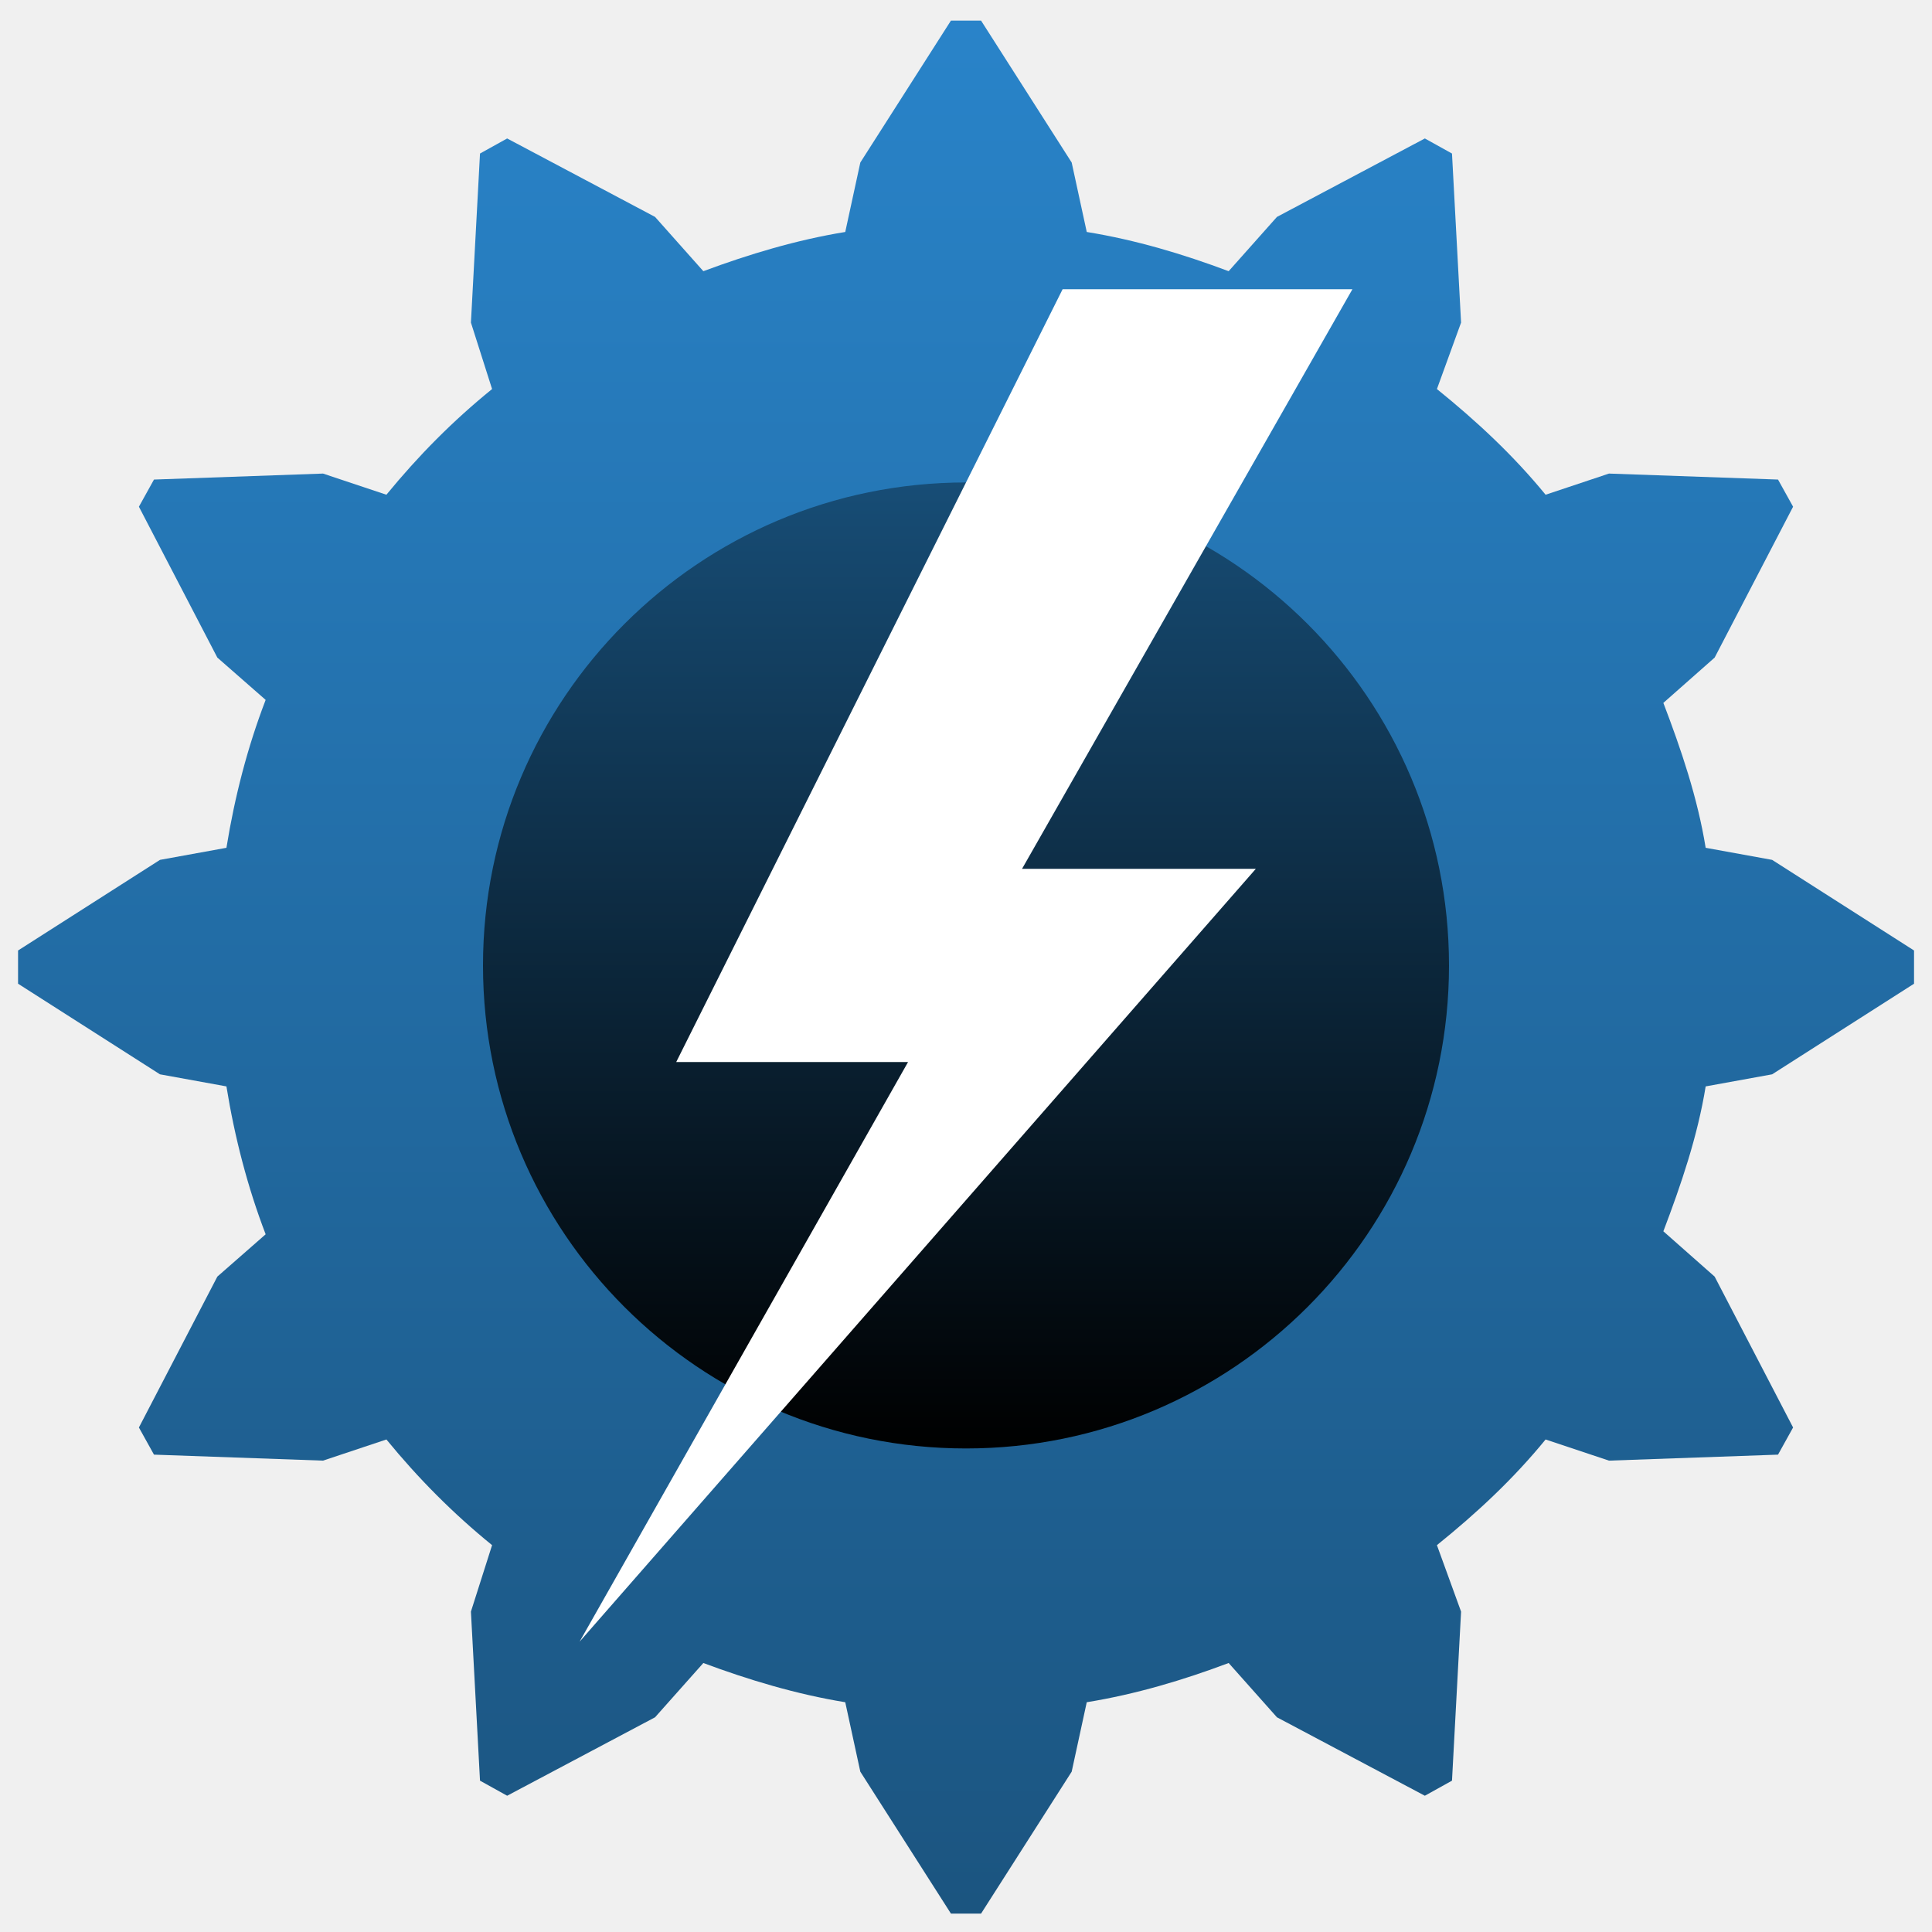
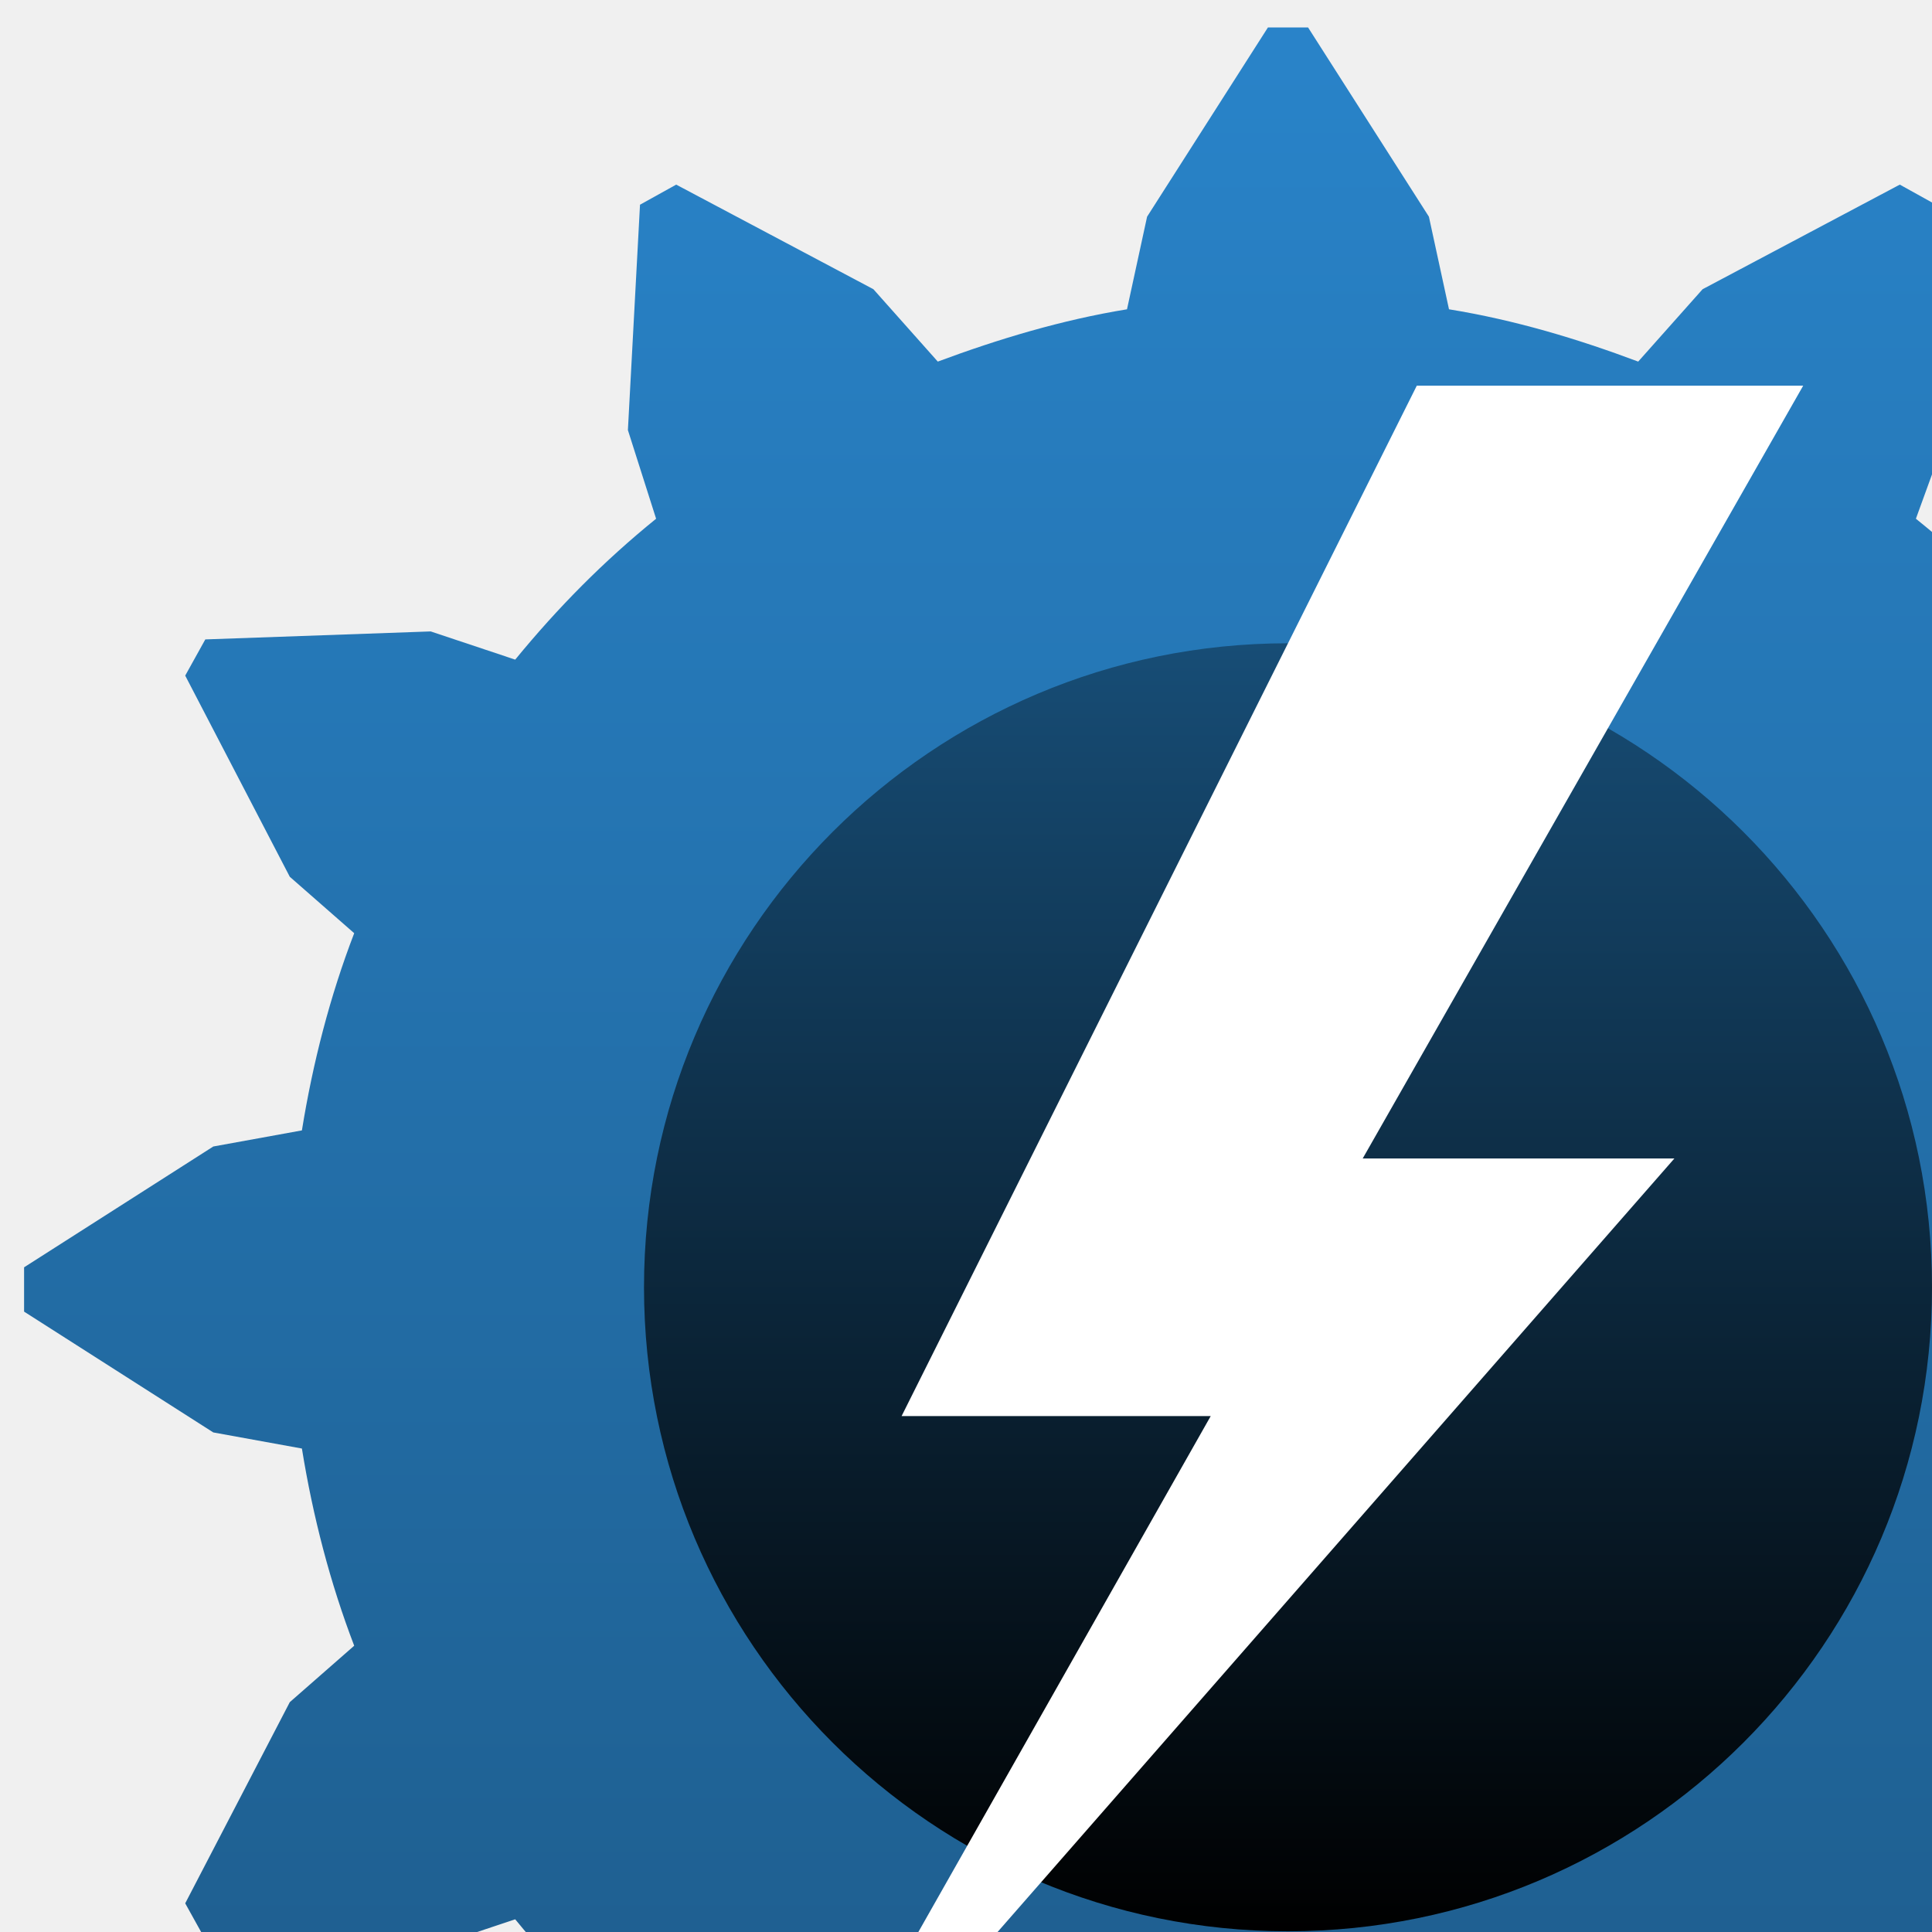
- <svg xmlns="http://www.w3.org/2000/svg" id="svg2" width="32" height="32" version="1.1">
+ <svg xmlns="http://www.w3.org/2000/svg" id="svg2" width="24" height="24" version="1.1">
  <defs id="defs4">
    <linearGradient id="linearGradient6613" x1="10" x2="10" y1="20" gradientUnits="userSpaceOnUse">
      <stop id="stop6607" stop-color="#1b547f" offset="0" />
      <stop id="stop6609" stop-color="#2984ca" offset="1" />
    </linearGradient>
    <linearGradient id="linearGradient6745" x1="10" x2="10" y1="15" y2="5" gradientUnits="userSpaceOnUse">
      <stop id="stop6739" offset="0" />
      <stop id="stop6741" stop-color="#174d76" offset="1" />
    </linearGradient>
  </defs>
  <g id="g872" transform="matrix(1.6 0 0 1.6 8e-7 -.0089992)" stroke-width="0">
    <path id="path3020" d="m9.844 0.219-0.938 1.469-0.156 0.719c-0.505 0.082-1.002 0.232-1.469 0.406l-0.5-0.562-1.531-0.812-0.281 0.156-0.094 1.75 0.219 0.688c-0.407 0.33-0.762 0.689-1.094 1.094l-0.656-0.219-1.75 0.062-0.156 0.281 0.812 1.562 0.5 0.438c-0.187 0.486-0.321 1.004-0.406 1.531l-0.688 0.125-1.469 0.938v0.344l1.469 0.938 0.688 0.125c0.085 0.527 0.22 1.046 0.406 1.531l-0.5 0.438-0.812 1.562 0.156 0.281 1.75 0.062 0.656-0.219c0.332 0.405 0.687 0.763 1.094 1.094l-0.219 0.688 0.094 1.75 0.281 0.156 1.531-0.812 0.5-0.562c0.466 0.174 0.965 0.324 1.469 0.406l0.156 0.719 0.938 1.469h0.312l0.938-1.469 0.156-0.719c0.51-0.083 0.998-0.229 1.469-0.406l0.5 0.562 1.531 0.812 0.281-0.156 0.094-1.75-0.25-0.688c0.415-0.335 0.788-0.682 1.125-1.094l0.656 0.219 1.75-0.062 0.156-0.281-0.812-1.562-0.531-0.469c0.182-0.479 0.354-0.981 0.438-1.5l0.688-0.125 1.469-0.938v-0.344l-1.469-0.938-0.688-0.125c-0.084-0.519-0.255-1.021-0.438-1.5l0.531-0.469 0.812-1.562-0.156-0.281-1.75-0.062-0.656 0.219c-0.337-0.411-0.711-0.759-1.125-1.094l0.25-0.688-0.094-1.75-0.281-0.156-1.531 0.812-0.5 0.562c-0.472-0.177-0.958-0.323-1.469-0.406l-0.156-0.719-0.938-1.469z" fill="url(#linearGradient6613)" />
    <ellipse id="path3509" cx="10" cy="10" rx="5" ry="5" fill="url(#linearGradient6745)" />
    <path id="path6592" d="m11 3h3l-3.42 6h2.42l-7 8 3.4-6h-2.4z" fill="#fff" />
  </g>
</svg>
